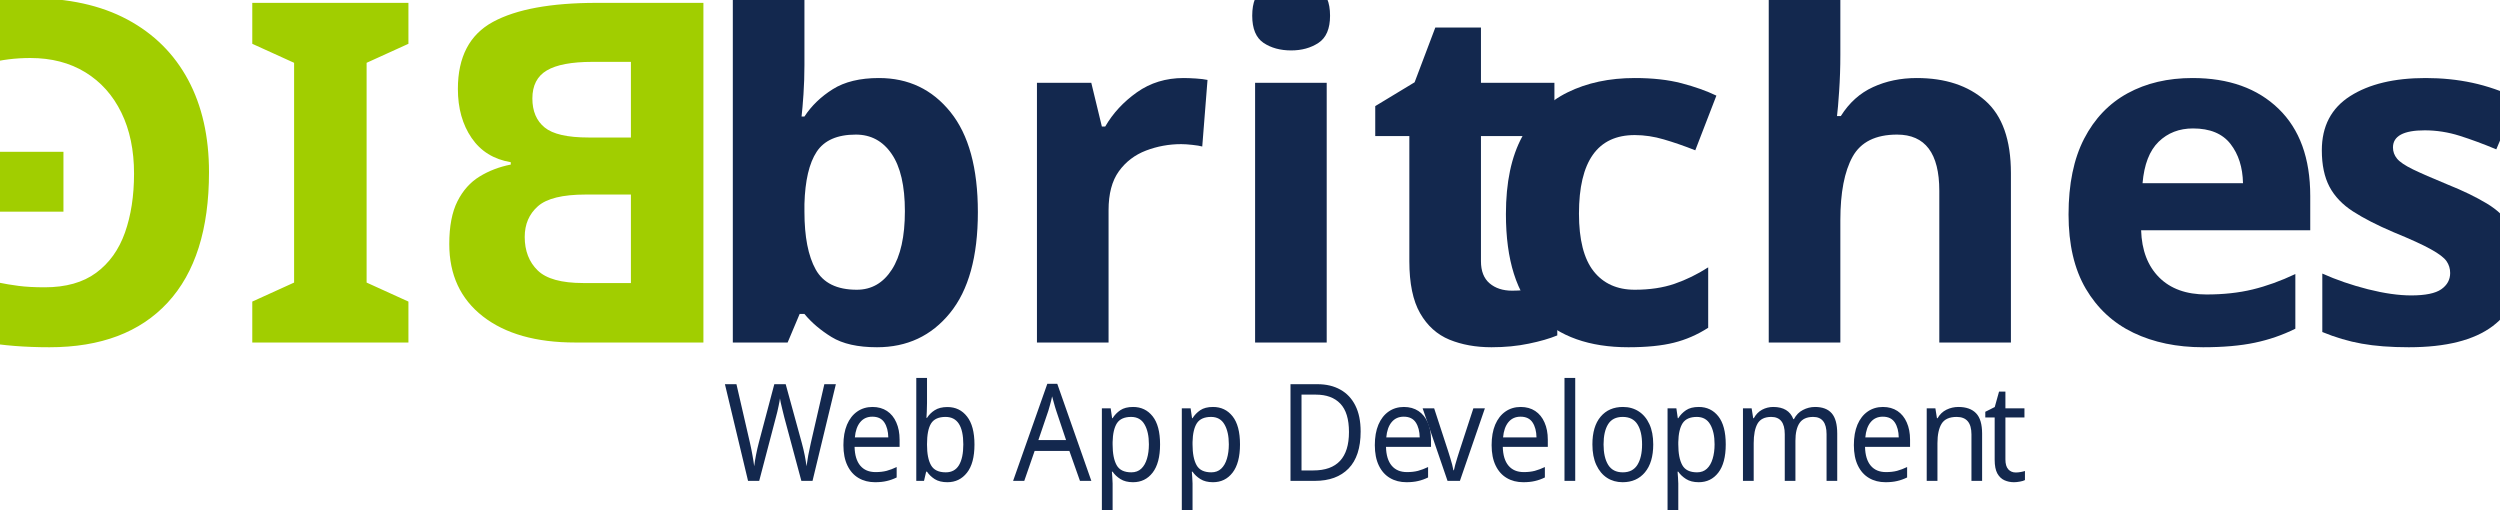
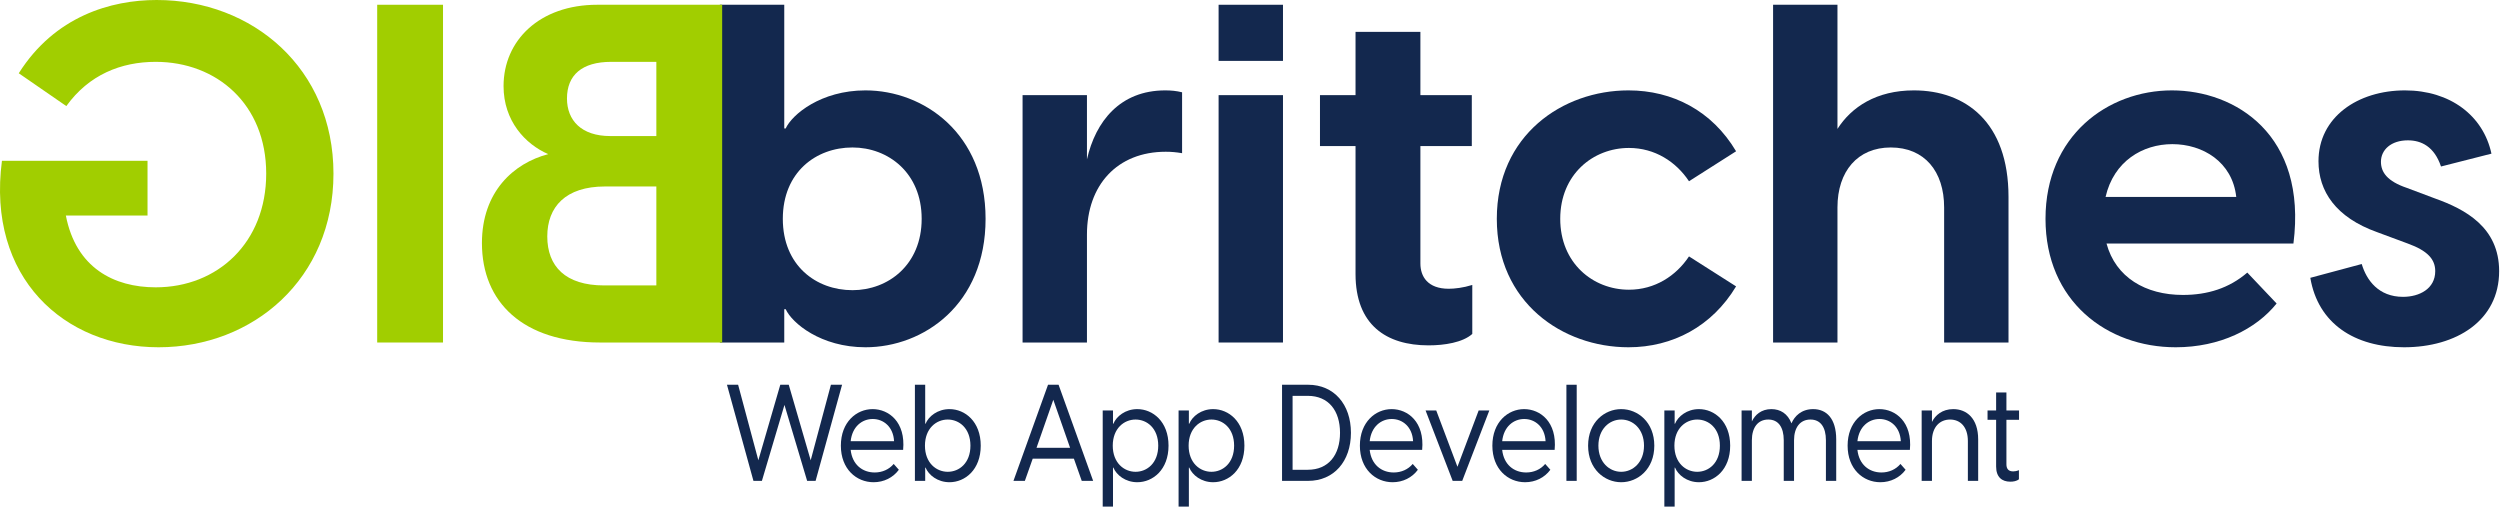
<svg xmlns="http://www.w3.org/2000/svg" width="100%" height="100%" viewBox="0 0 618 126" version="1.1" xml:space="preserve" style="fill-rule:evenodd;clip-rule:evenodd;stroke-linejoin:round;stroke-miterlimit:2;">
  <g transform="matrix(1,0,0,1,-1189.795,-483.7957)">
    <g transform="matrix(1.070421,0,0,1.070421,1115.745,193.8172)">
-       <g transform="matrix(1.01,0,0,1,-2.297654,0)">
-         <g transform="matrix(109.8592,0,0,109.8592,644.9449,350)">
-                 </g>
-         <text x="229.765px" y="350px" style="font-family:'VisbyCF-Bold', 'Visby CF';font-weight:700;font-size:109.859px;fill:rgb(19,40,78);">brit<tspan x="410.16px " y="350px ">c</tspan>he<tspan x="596.717px " y="350px ">s</tspan>
-         </text>
-       </g>
+       <path d="M269.044,291.775C258.725,291.775 252.068,297.377 250.625,300.563L250.293,300.563L250.293,272L235.424,272L235.424,350L250.293,350L250.293,342.31L250.625,342.31C252.068,345.496 258.725,351.099 269.044,351.099C282.47,351.099 296.784,341.211 296.784,321.437C296.784,301.662 282.47,291.775 269.044,291.775ZM266.049,337.915C257.616,337.915 249.96,332.203 249.96,321.437C249.96,310.67 257.616,304.958 266.049,304.958C274.259,304.958 282.026,310.78 282.026,321.437C282.026,332.093 274.259,337.915 266.049,337.915Z" style="fill:rgb(19,40,78);" />
+       <path d="M338.282,291.775C327.852,291.775 322.193,298.915 320.196,307.704L320.196,292.873L305.328,292.873L305.328,350L320.196,350L320.196,325.062C320.196,313.637 327.186,305.946 338.393,305.946C339.724,305.946 340.834,306.056 342.166,306.276L342.166,292.214C340.834,291.885 339.614,291.775 338.282,291.775Z" style="fill:rgb(19,40,78);" />
+       <path d="M350.598,284.963L365.467,284.963L365.467,272L350.598,272L350.598,284.963ZM350.598,350L365.467,350L365.467,292.873L350.598,292.873L350.598,350Z" style="fill:rgb(19,40,78);" />
+       <path d="M403.747,337.586C398.865,337.586 397.201,334.73 397.201,331.763L397.201,304.628L409.073,304.628L409.073,292.873L397.201,292.873L397.201,278.262L382.221,278.262L382.221,292.873L374.01,292.873L374.01,304.628L382.221,304.628L382.221,334.18C382.221,345.935 389.323,350.659 399.087,350.659C402.748,350.659 406.965,350 409.184,348.023L409.184,336.707C407.076,337.366 405.079,337.586 403.747,337.586Z" style="fill:rgb(19,40,78);" />
+       <path d="M445.251,351.099C455.459,351.099 464.557,346.265 470.105,337.037L459.231,330.115C456.236,334.62 451.353,337.806 445.362,337.806C437.04,337.806 429.495,331.654 429.495,321.437C429.495,311.22 437.04,305.068 445.362,305.068C451.353,305.068 456.236,308.254 459.231,312.758L470.105,305.837C464.557,296.499 455.459,291.775 445.251,291.775C430.05,291.775 414.848,302.101 414.848,321.437C414.848,340.772 430.05,351.099 445.251,351.099Z" style="fill:rgb(19,40,78);" />
+       <path d="M511.16,291.775C502.505,291.775 496.735,295.62 493.517,300.673L493.517,272L478.649,272L478.649,350L493.517,350L493.517,318.8C493.517,310.451 498.178,304.958 505.834,304.958C513.601,304.958 518.15,310.451 518.15,318.8L518.15,350L533.018,350L533.018,316.383C533.018,299.025 523.032,291.775 511.16,291.775Z" style="fill:rgb(19,40,78);" />
+       <path d="M570.744,291.775C555.987,291.775 541.562,302.211 541.562,321.437C541.562,340.442 555.765,351.099 571.632,351.099C581.84,351.099 590.162,346.924 594.933,340.992L588.164,333.851C583.948,337.476 578.955,339.014 573.296,339.014C564.641,339.014 557.762,334.949 555.654,327.149L598.816,327.149C602.034,301.992 585.39,291.775 570.744,291.775ZM570.855,304.189C577.845,304.189 584.725,308.254 585.612,316.383L555.432,316.383C557.318,308.144 563.976,304.189 570.855,304.189Z" style="fill:rgb(19,40,78);" />
+       <path d="M624.353,351.099C636.447,351.099 646.323,344.946 646.323,333.521C646.323,323.414 638.556,319.239 631.454,316.713L625.019,314.296C620.47,312.758 619.027,310.67 619.027,308.254C619.027,305.507 621.357,303.31 625.241,303.31C628.348,303.31 631.343,304.738 632.897,309.352L644.547,306.386C642.661,297.597 635.005,291.775 624.575,291.775C613.701,291.775 604.603,297.927 604.603,308.144C604.603,315.065 608.597,321.107 618.139,324.513L625.241,327.149C629.79,328.797 631.565,330.775 631.565,333.521C631.565,337.586 627.904,339.454 624.131,339.454C618.472,339.454 615.698,335.608 614.589,331.873L602.716,335.059C604.492,345.606 612.924,351.099 624.353,351.099Z" style="fill:rgb(19,40,78);" />
    </g>
    <g transform="matrix(-1.070421,0,0,1.070421,1620.318,193.8172)">
-       <g transform="matrix(1.01,0,0,1,-2.297654,0)">
-         <g transform="matrix(109.8592,0,0,109.8592,404.8809,350)">
-                 </g>
-         <text x="229.765px" y="350px" style="font-family:'VisbyCF-Bold', 'Visby CF';font-weight:700;font-size:109.859px;fill:rgb(161,206,0);">BIG</text>
-       </g>
+       <path d="M275.591,306.496C280.917,304.189 285.91,298.806 285.91,290.786C285.91,280.239 277.588,272 264.273,272L235.424,272L235.424,350L263.607,350C281.472,350 290.903,340.662 290.903,327.039C290.903,315.175 283.58,308.583 275.591,306.496ZM261.055,285.183C267.824,285.183 271.264,288.259 271.264,293.642C271.264,298.696 267.935,302.321 261.277,302.321L250.625,302.321L250.625,285.183L261.055,285.183ZM262.72,336.817L250.625,336.817L250.625,313.966L262.498,313.966C271.596,313.966 275.813,318.69 275.813,325.501C275.813,332.423 271.596,336.817 262.72,336.817Z" style="fill:rgb(161,206,0);" />
+       <rect x="299.891" y="272" width="15.201" height="78" style="fill:rgb(161,206,0);" />
+       <path d="M401.75,308.034L368.13,308.034L368.13,320.668L386.992,320.668C384.662,332.752 375.897,337.256 366.243,337.256C351.93,337.256 340.723,326.93 340.723,311C340.723,294.961 352.152,285.183 366.243,285.183C374.232,285.183 381.667,288.149 386.882,295.4L397.866,287.82C389.545,274.637 376.562,270.901 366.021,270.901C343.83,270.901 325.189,286.721 325.189,311C325.189,335.279 343.719,351.099 365.578,351.099C387.325,351.099 405.301,335.059 401.75,308.034Z" style="fill:rgb(161,206,0);" />
    </g>
    <g transform="matrix(1.250585,0,0,1.250585,-159.341,-1529.581)">
-       <g transform="matrix(0.905483,0,0,1,115.4806,0)">
-         <g transform="matrix(26.76056,0,0,26.76056,1505.68,1705)">
-                 </g>
-         <text x="1221.799px" y="1705px" style="font-family:'VisbyCF-Medium', 'Visby CF';font-weight:500;font-size:26.761px;fill:rgb(19,40,78);">W<tspan x="1246.528px " y="1705px ">e</tspan>b Ap<tspan x="1319.584px " y="1705px ">p</tspan> De<tspan x="1374.439px 1388.753px " y="1705px 1705px ">ve</tspan>lo<tspan x="1425.627px " y="1705px ">p</tspan>men<tspan x="1496.849px " y="1705px ">t</tspan>
-         </text>
-       </g>
+       <path d="M1227.735,1705L1229.407,1705L1233.866,1689.987L1238.349,1705L1240.021,1705L1245.254,1686L1243.049,1686L1239.051,1700.932L1234.714,1686L1233.042,1686L1228.705,1700.932L1224.706,1686L1222.501,1686L1227.735,1705Z" style="fill:rgb(19,40,78);" />
+       <path d="M1251.291,1690.817C1248.116,1690.817 1245.015,1693.359 1245.015,1698.042C1245.015,1702.672 1248.092,1705.268 1251.485,1705.268C1253.52,1705.268 1255.337,1704.358 1256.476,1702.806L1255.459,1701.655C1254.538,1702.752 1253.181,1703.341 1251.703,1703.341C1249.28,1703.341 1247.268,1701.789 1246.953,1698.872L1257.324,1698.872C1257.833,1693.359 1254.489,1690.817 1251.291,1690.817ZM1251.315,1692.77C1253.423,1692.77 1255.386,1694.296 1255.531,1697.159L1246.953,1697.159C1247.268,1694.242 1249.231,1692.77 1251.315,1692.77Z" style="fill:rgb(19,40,78);" />
+       <path d="M1266.484,1690.817C1264.133,1690.817 1262.364,1692.235 1261.759,1693.707L1261.686,1693.707L1261.686,1686L1259.651,1686L1259.651,1705L1261.686,1705L1261.686,1702.377L1261.759,1702.377C1262.364,1703.849 1264.133,1705.268 1266.484,1705.268C1269.561,1705.268 1272.663,1702.806 1272.663,1698.042C1272.663,1693.279 1269.561,1690.817 1266.484,1690.817ZM1266.145,1703.207C1263.891,1703.207 1261.637,1701.468 1261.637,1698.042C1261.637,1694.617 1263.891,1692.877 1266.145,1692.877C1268.398,1692.877 1270.627,1694.59 1270.627,1698.042C1270.627,1701.494 1268.398,1703.207 1266.145,1703.207Z" style="fill:rgb(19,40,78);" />
+       <path d="M1292.629,1705L1294.883,1705L1288.05,1686L1285.966,1686L1279.132,1705L1281.386,1705L1282.937,1700.611L1291.078,1700.611L1292.629,1705ZM1283.688,1698.47L1287.008,1688.97L1290.327,1698.47L1283.688,1698.47Z" style="fill:rgb(19,40,78);" />
+       <path d="M1303.606,1690.817C1301.256,1690.817 1299.487,1692.235 1298.881,1693.707L1298.808,1693.707L1298.808,1691.085L1296.773,1691.085L1296.773,1710.085L1298.808,1710.085L1298.808,1702.377L1298.881,1702.377C1299.487,1703.849 1301.256,1705.268 1303.606,1705.268C1306.683,1705.268 1309.785,1702.806 1309.785,1698.042C1309.785,1693.279 1306.683,1690.817 1303.606,1690.817ZM1303.267,1703.207C1301.013,1703.207 1298.76,1701.468 1298.76,1698.042C1298.76,1694.617 1301.013,1692.877 1303.267,1692.877C1305.52,1692.877 1307.75,1694.59 1307.75,1698.042C1307.75,1701.494 1305.52,1703.207 1303.267,1703.207Z" style="fill:rgb(19,40,78);" />
+       <path d="M1318.604,1690.817C1316.254,1690.817 1314.485,1692.235 1313.879,1693.707L1313.806,1693.707L1313.806,1691.085L1311.771,1691.085L1311.771,1710.085L1313.806,1710.085L1313.806,1702.377L1313.879,1702.377C1314.485,1703.849 1316.254,1705.268 1318.604,1705.268C1321.681,1705.268 1324.783,1702.806 1324.783,1698.042C1324.783,1693.279 1321.681,1690.817 1318.604,1690.817ZM1318.265,1703.207C1316.011,1703.207 1313.758,1701.468 1313.758,1698.042C1313.758,1694.617 1316.011,1692.877 1318.265,1692.877C1320.518,1692.877 1322.748,1694.59 1322.748,1698.042C1322.748,1701.494 1320.518,1703.207 1318.265,1703.207Z" style="fill:rgb(19,40,78);" />
+       <path d="M1332.222,1705L1337.383,1705C1342.472,1705 1345.84,1701.146 1345.84,1695.5C1345.84,1689.854 1342.472,1686 1337.383,1686L1332.222,1686L1332.222,1705ZM1334.306,1702.806L1334.306,1688.194L1337.311,1688.194C1341.406,1688.194 1343.683,1691.111 1343.683,1695.5C1343.683,1699.889 1341.406,1702.806 1337.311,1702.806L1334.306,1702.806Z" style="fill:rgb(19,40,78);" />
+       <path d="M1353.885,1690.817C1350.71,1690.817 1347.609,1693.359 1347.609,1698.042C1347.609,1702.672 1350.686,1705.268 1354.079,1705.268C1356.114,1705.268 1357.931,1704.358 1359.07,1702.806L1358.053,1701.655C1357.132,1702.752 1355.775,1703.341 1354.297,1703.341C1351.874,1703.341 1349.862,1701.789 1349.547,1698.872L1359.918,1698.872C1360.427,1693.359 1357.083,1690.817 1353.885,1690.817ZM1353.909,1692.77C1356.017,1692.77 1357.98,1694.296 1358.125,1697.159L1349.547,1697.159C1349.862,1694.242 1351.825,1692.77 1353.909,1692.77Z" style="fill:rgb(19,40,78);" />
+       <path d="M1365.949,1705L1367.839,1705L1373.194,1691.085L1371.086,1691.085L1366.894,1702.217L1362.702,1691.085L1360.594,1691.085L1365.949,1705Z" style="fill:rgb(19,40,78);" />
+       <path d="M1380.072,1690.817C1376.898,1690.817 1373.796,1693.359 1373.796,1698.042C1373.796,1702.672 1376.874,1705.268 1380.266,1705.268C1382.302,1705.268 1384.119,1704.358 1385.258,1702.806L1384.24,1701.655C1383.319,1702.752 1381.962,1703.341 1380.484,1703.341C1378.061,1703.341 1376.05,1701.789 1375.735,1698.872L1386.106,1698.872C1386.615,1693.359 1383.271,1690.817 1380.072,1690.817ZM1380.097,1692.77C1382.205,1692.77 1384.167,1694.296 1384.313,1697.159L1375.735,1697.159C1376.05,1694.242 1378.013,1692.77 1380.097,1692.77Z" style="fill:rgb(19,40,78);" />
+       <rect x="1388.432" y="1686" width="2.035" height="19" style="fill:rgb(19,40,78);" />
+       <path d="M1399.263,1705.268C1402.535,1705.268 1405.806,1702.699 1405.806,1698.042C1405.806,1693.386 1402.535,1690.817 1399.263,1690.817C1395.992,1690.817 1392.721,1693.386 1392.721,1698.042C1392.721,1702.699 1395.992,1705.268 1399.263,1705.268ZM1399.263,1703.207C1396.937,1703.207 1394.756,1701.334 1394.756,1698.042C1394.756,1694.751 1396.937,1692.877 1399.263,1692.877C1401.59,1692.877 1403.771,1694.751 1403.771,1698.042C1403.771,1701.334 1401.59,1703.207 1399.263,1703.207Z" style="fill:rgb(19,40,78);" />
+       <path d="M1414.625,1690.817C1412.275,1690.817 1410.506,1692.235 1409.9,1693.707L1409.827,1693.707L1409.827,1691.085L1407.792,1691.085L1407.792,1710.085L1409.827,1710.085L1409.827,1702.377L1409.9,1702.377C1410.506,1703.849 1412.275,1705.268 1414.625,1705.268C1417.702,1705.268 1420.804,1702.806 1420.804,1698.042C1420.804,1693.279 1417.702,1690.817 1414.625,1690.817ZM1414.286,1703.207C1412.032,1703.207 1409.779,1701.468 1409.779,1698.042C1409.779,1694.617 1412.032,1692.877 1414.286,1692.877C1416.539,1692.877 1418.769,1694.59 1418.769,1698.042C1418.769,1701.494 1416.539,1703.207 1414.286,1703.207Z" style="fill:rgb(19,40,78);" />
+       <path d="M1437.209,1690.817C1434.882,1690.817 1433.525,1692.208 1432.92,1693.627C1432.168,1691.7 1430.715,1690.817 1428.946,1690.817C1426.935,1690.817 1425.699,1691.968 1425.093,1693.252L1425.093,1691.085L1423.058,1691.085L1423.058,1705L1425.093,1705L1425.093,1696.972C1425.093,1694.43 1426.304,1692.877 1428.34,1692.877C1430.351,1692.877 1431.393,1694.43 1431.393,1696.972L1431.393,1705L1433.428,1705L1433.428,1696.972C1433.428,1694.43 1434.64,1692.877 1436.675,1692.877C1438.687,1692.877 1439.729,1694.43 1439.729,1696.972L1439.729,1705L1441.764,1705L1441.764,1696.811C1441.764,1692.663 1439.826,1690.817 1437.209,1690.817Z" style="fill:rgb(19,40,78);" />
+       <path d="M1450.293,1690.817C1447.119,1690.817 1444.018,1693.359 1444.018,1698.042C1444.018,1702.672 1447.095,1705.268 1450.487,1705.268C1452.523,1705.268 1454.34,1704.358 1455.479,1702.806L1454.461,1701.655C1453.54,1702.752 1452.183,1703.341 1450.705,1703.341C1448.282,1703.341 1446.271,1701.789 1445.956,1698.872L1456.327,1698.872C1456.836,1693.359 1453.492,1690.817 1450.293,1690.817ZM1450.318,1692.77C1452.426,1692.77 1454.389,1694.296 1454.534,1697.159L1445.956,1697.159C1446.271,1694.242 1448.234,1692.77 1450.318,1692.77Z" style="fill:rgb(19,40,78);" />
+       <path d="M1464.905,1690.817C1462.724,1690.817 1461.343,1692.021 1460.689,1693.359L1460.689,1691.085L1458.653,1691.085L1458.653,1705L1460.689,1705L1460.689,1697.132C1460.689,1694.323 1462.264,1692.877 1464.275,1692.877C1466.286,1692.877 1467.788,1694.323 1467.788,1697.132L1467.788,1705L1469.824,1705L1469.824,1696.811C1469.824,1692.637 1467.546,1690.817 1464.905,1690.817Z" style="fill:rgb(19,40,78);" />
+       <path d="M1477.903,1692.931L1477.903,1691.085L1475.408,1691.085L1475.408,1687.525L1473.372,1687.525L1473.372,1691.085L1471.676,1691.085L1471.676,1692.931L1473.372,1692.931L1473.372,1702.163C1473.372,1704.251 1474.511,1705.161 1476.183,1705.161C1476.764,1705.161 1477.443,1705.054 1477.879,1704.679L1477.879,1702.886C1477.419,1703.073 1477.031,1703.127 1476.74,1703.127C1475.795,1703.127 1475.408,1702.592 1475.408,1701.735L1475.408,1692.931L1477.903,1692.931Z" style="fill:rgb(19,40,78);" />
    </g>
  </g>
</svg>
